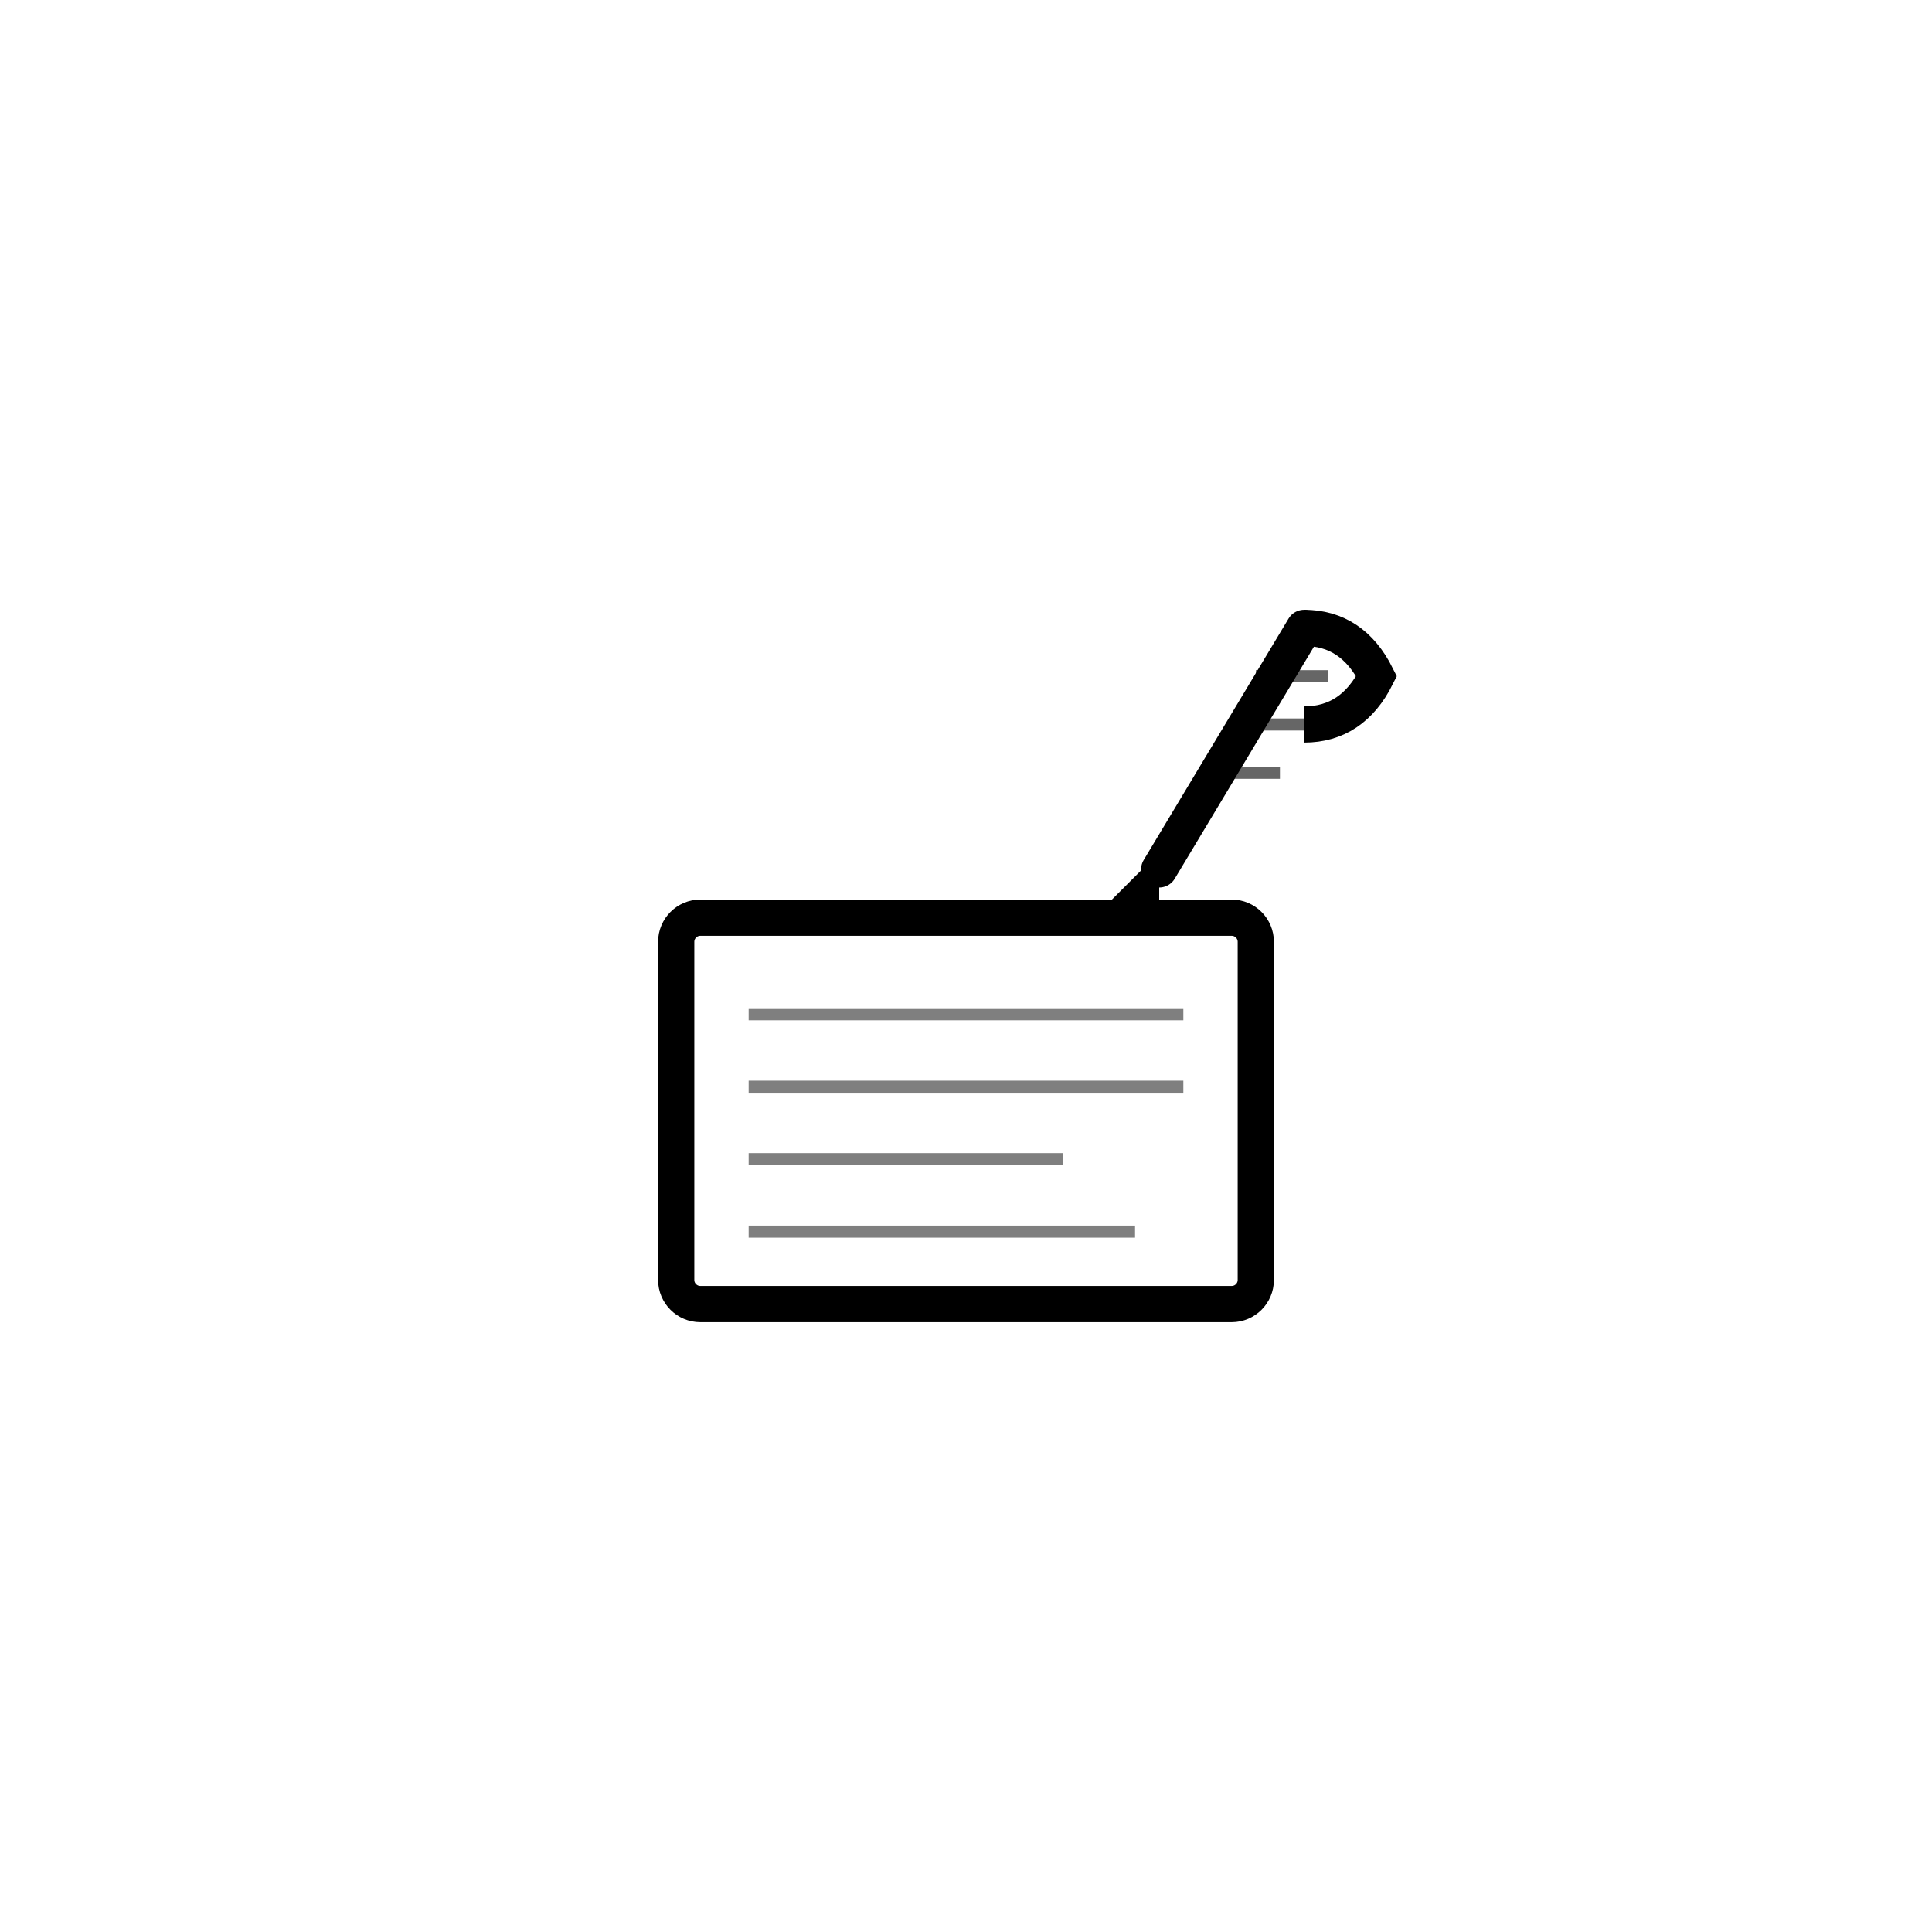
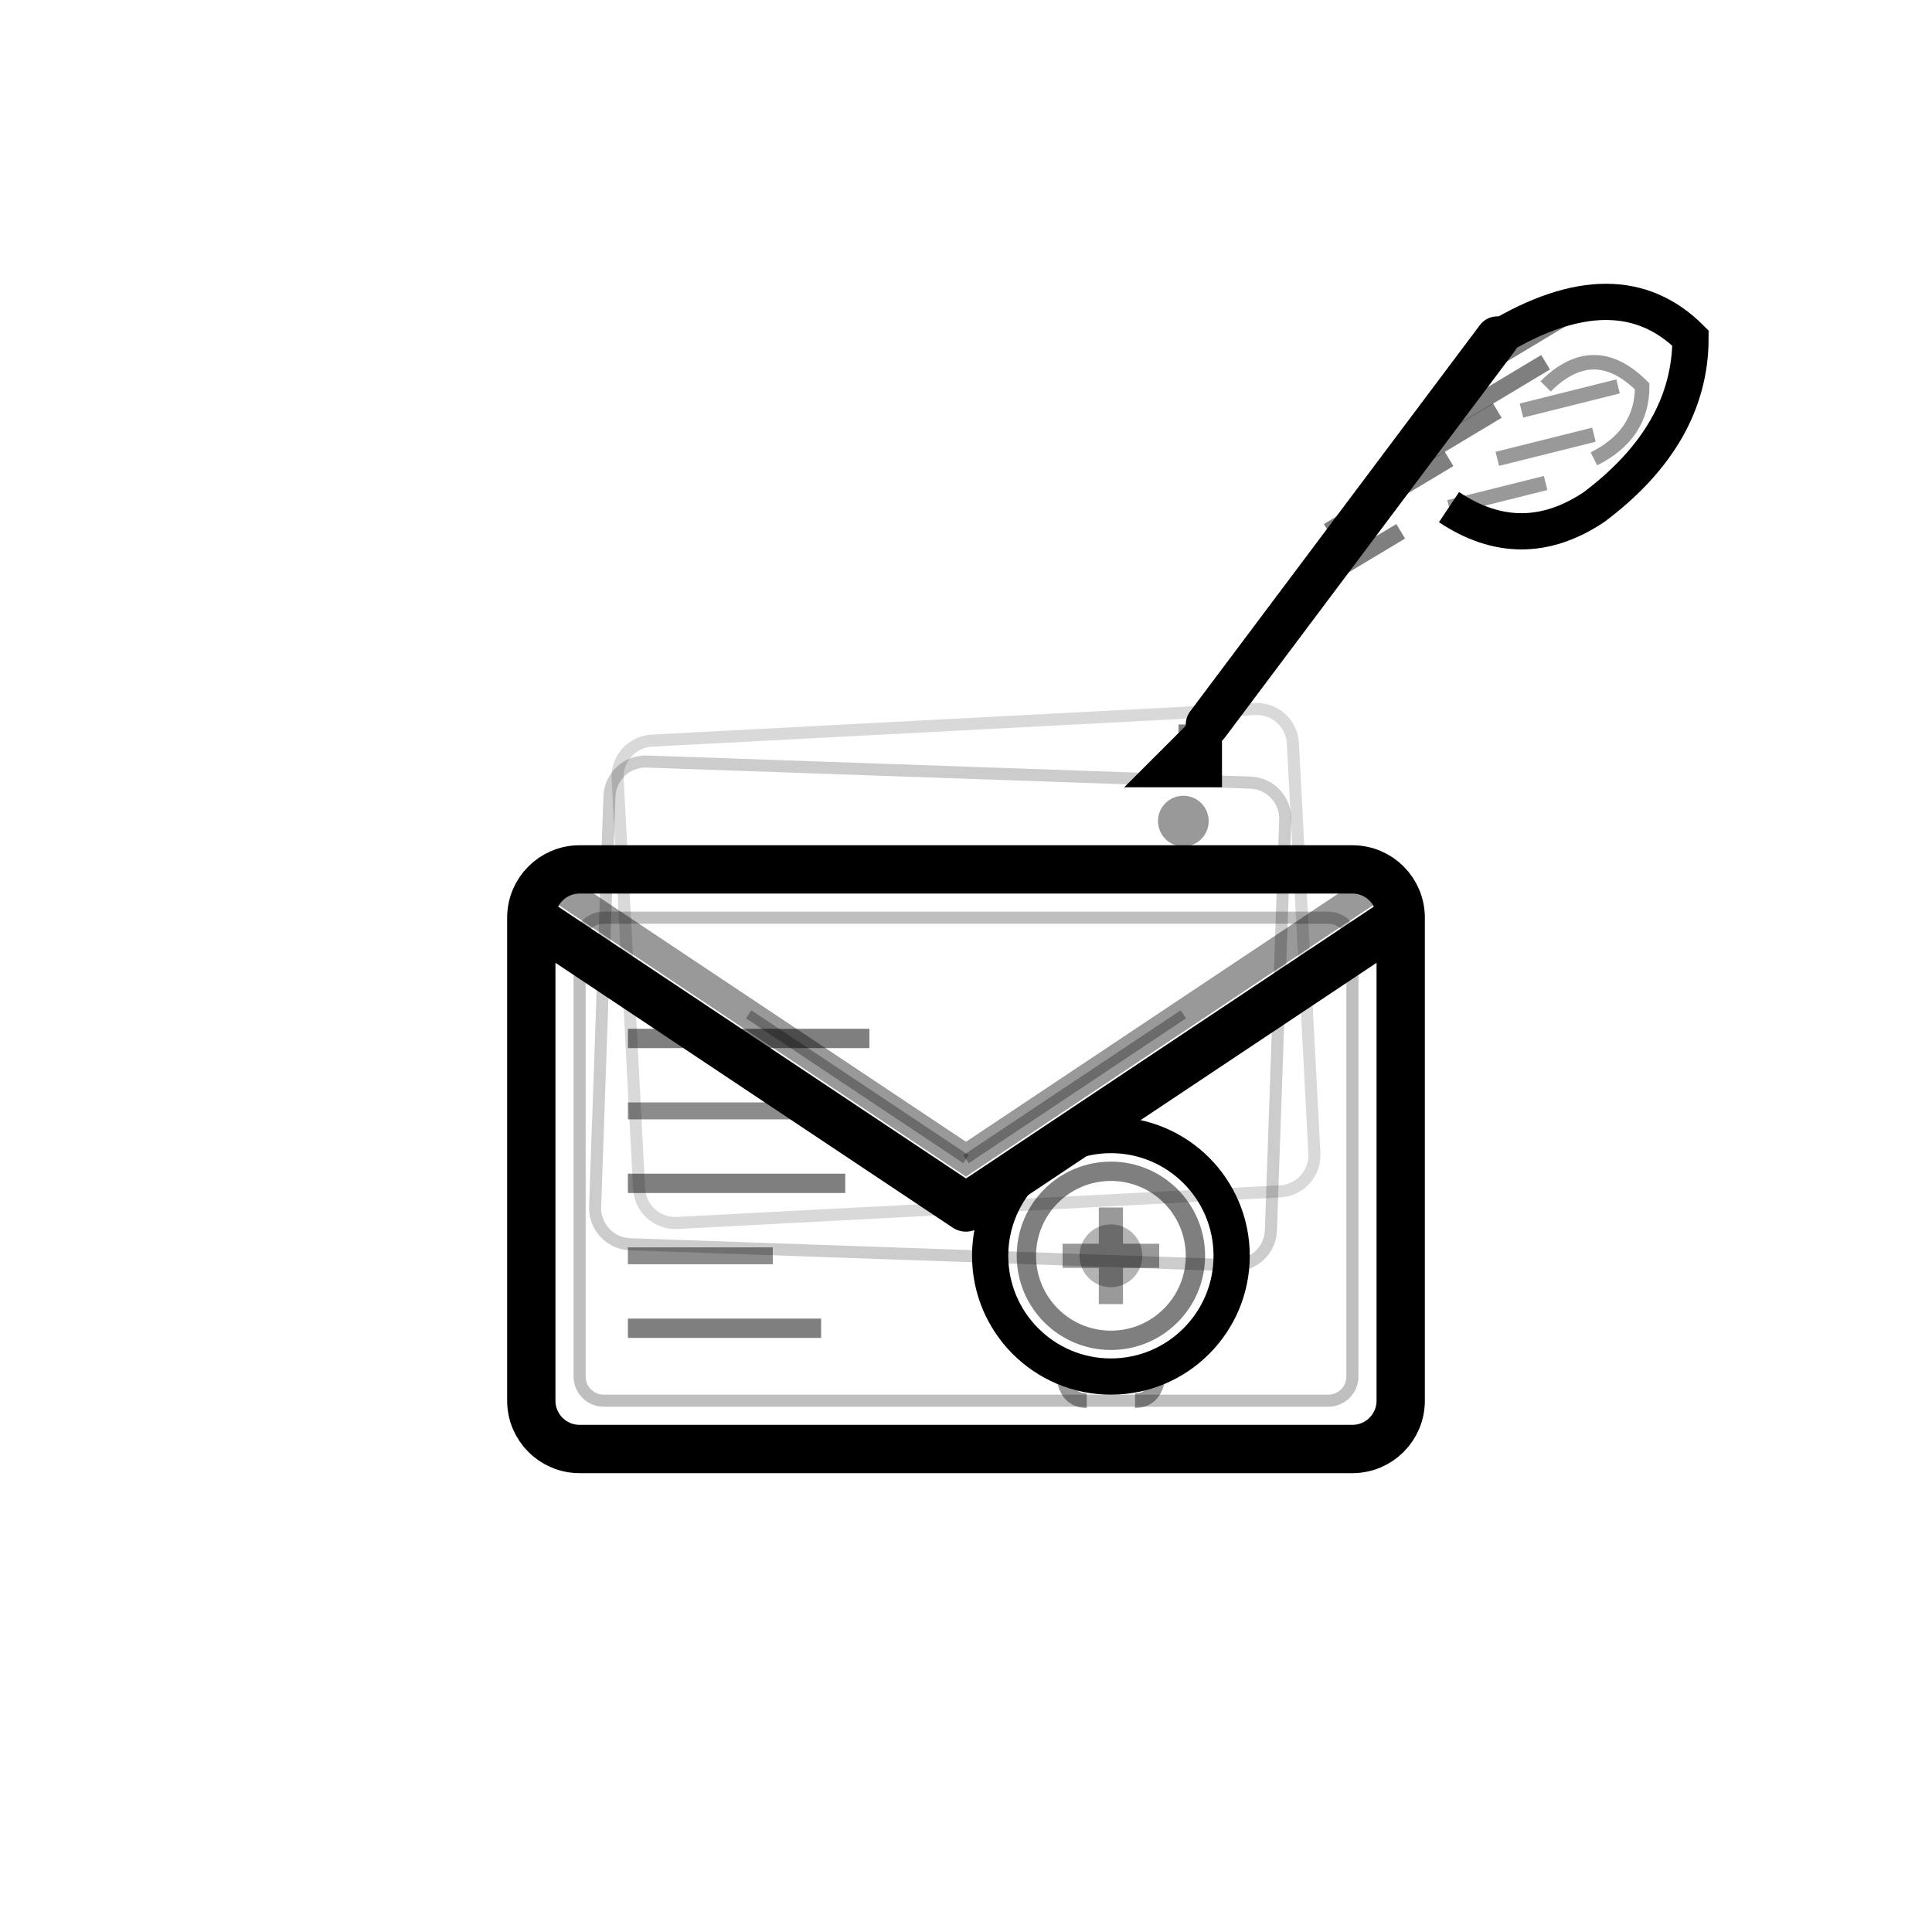
<svg xmlns="http://www.w3.org/2000/svg" viewBox="0 0 80 80">
-   <rect x="28" y="38" width="24" height="16" stroke="currentColor" stroke-width="1.5" fill="none" rx="1" />
-   <line x1="31" y1="42" x2="49" y2="42" stroke="currentColor" stroke-width="0.5" opacity="0.5" />
-   <line x1="31" y1="45" x2="49" y2="45" stroke="currentColor" stroke-width="0.5" opacity="0.5" />
-   <line x1="31" y1="48" x2="44" y2="48" stroke="currentColor" stroke-width="0.5" opacity="0.5" />
-   <line x1="31" y1="51" x2="47" y2="51" stroke="currentColor" stroke-width="0.5" opacity="0.5" />
-   <path d="M 48 36 L 54 26" stroke="currentColor" stroke-width="1.5" fill="none" stroke-linecap="round" />
-   <path d="M 54 26 Q 56 26 57 28 Q 56 30 54 30" stroke="currentColor" stroke-width="1.5" fill="none" />
-   <path d="M 52 28 L 55 28" stroke="currentColor" stroke-width="0.5" opacity="0.6" />
-   <path d="M 51 30 L 54 30" stroke="currentColor" stroke-width="0.5" opacity="0.6" />
-   <path d="M 50 32 L 53 32" stroke="currentColor" stroke-width="0.5" opacity="0.6" />
-   <path d="M 48 36 L 47 37 L 48 37" stroke="currentColor" stroke-width="1" fill="none" />
+   <rect x="26" y="30" width="28" height="20" rx="1.5" stroke="currentColor" stroke-width="0.5" fill="none" opacity="0.15" transform="rotate(-3 40 40)" />
+   <rect x="25" y="32" width="28" height="20" rx="1.5" stroke="currentColor" stroke-width="0.5" fill="none" opacity="0.2" transform="rotate(2 40 40)" />
+   <rect x="22" y="36" width="36" height="24" rx="2" ry="2" stroke="currentColor" stroke-width="2" fill="none" />
+   <rect x="24" y="38" width="32" height="20" rx="1" ry="1" stroke="currentColor" stroke-width="0.5" fill="none" opacity="0.25" />
+   <path d="M 22 38 L 40 50 L 58 38" stroke="currentColor" stroke-width="2" fill="none" stroke-linejoin="round" />
+   <path d="M 22 36 L 40 48 L 58 36" stroke="currentColor" stroke-width="1.2" fill="none" opacity="0.4" />
+   <line x1="31" y1="42" x2="40" y2="48" stroke="currentColor" stroke-width="0.4" opacity="0.3" />
+   <line x1="49" y1="42" x2="40" y2="48" stroke="currentColor" stroke-width="0.4" opacity="0.3" />
+   <line x1="26" y1="43" x2="36" y2="43" stroke="currentColor" stroke-width="0.8" opacity="0.5" />
+   <line x1="26" y1="46" x2="33" y2="46" stroke="currentColor" stroke-width="0.7" opacity="0.45" />
+   <line x1="26" y1="49" x2="35" y2="49" stroke="currentColor" stroke-width="0.8" opacity="0.5" />
+   <line x1="26" y1="52" x2="32" y2="52" stroke="currentColor" stroke-width="0.7" opacity="0.45" />
+   <line x1="26" y1="55" x2="34" y2="55" stroke="currentColor" stroke-width="0.8" opacity="0.5" />
+   <circle cx="46" cy="52" r="5" stroke="currentColor" stroke-width="1.5" fill="none" />
+   <circle cx="46" cy="52" r="3.5" stroke="currentColor" stroke-width="0.8" fill="none" opacity="0.5" />
+   <path d="M 44 52 L 48 52 M 46 50 L 46 54" stroke="currentColor" stroke-width="1" opacity="0.4" />
+   <circle cx="46" cy="52" r="1" stroke="currentColor" stroke-width="0.6" fill="currentColor" opacity="0.3" />
+   <path d="M 44 56.5 Q 44 58 45 58" stroke="currentColor" stroke-width="0.6" fill="none" opacity="0.4" />
+   <path d="M 48 56.5 Q 48 58 47 58" stroke="currentColor" stroke-width="0.6" fill="none" opacity="0.4" />
+   <path d="M 50 30 L 62 14" stroke="currentColor" stroke-width="1.8" fill="none" stroke-linecap="round" />
+   <path d="M 62 14 Q 67 11 70 14 Q 70 18 66 21 Q 63 23 60 21" stroke="currentColor" stroke-width="1.5" fill="none" />
+   <path d="M 64 16 Q 66 14 68 16 Q 68 18 66 19" stroke="currentColor" stroke-width="0.6" fill="none" opacity="0.4" />
+   <line x1="60" y1="16" x2="65" y2="13" stroke="currentColor" stroke-width="0.7" opacity="0.5" />
+   <line x1="59" y1="18" x2="64" y2="15" stroke="currentColor" stroke-width="0.7" opacity="0.5" />
+   <line x1="57" y1="20" x2="62" y2="17" stroke="currentColor" stroke-width="0.7" opacity="0.5" />
+   <line x1="55" y1="22" x2="60" y2="19" stroke="currentColor" stroke-width="0.7" opacity="0.5" />
+   <line x1="53" y1="25" x2="58" y2="22" stroke="currentColor" stroke-width="0.7" opacity="0.5" />
+   <line x1="63" y1="17" x2="67" y2="16" stroke="currentColor" stroke-width="0.6" opacity="0.4" />
+   <line x1="62" y1="19" x2="66" y2="18" stroke="currentColor" stroke-width="0.6" opacity="0.4" />
+   <line x1="60" y1="21" x2="64" y2="20" stroke="currentColor" stroke-width="0.6" opacity="0.4" />
+   <path d="M 50 30 L 48 32 L 50 32 Z" stroke="currentColor" stroke-width="1.2" fill="none" />
+   <line x1="49" y1="30" x2="49" y2="32" stroke="currentColor" stroke-width="0.4" opacity="0.5" />
+   <circle cx="49" cy="34" r="0.8" stroke="currentColor" stroke-width="0.5" fill="currentColor" opacity="0.4" />
</svg>
